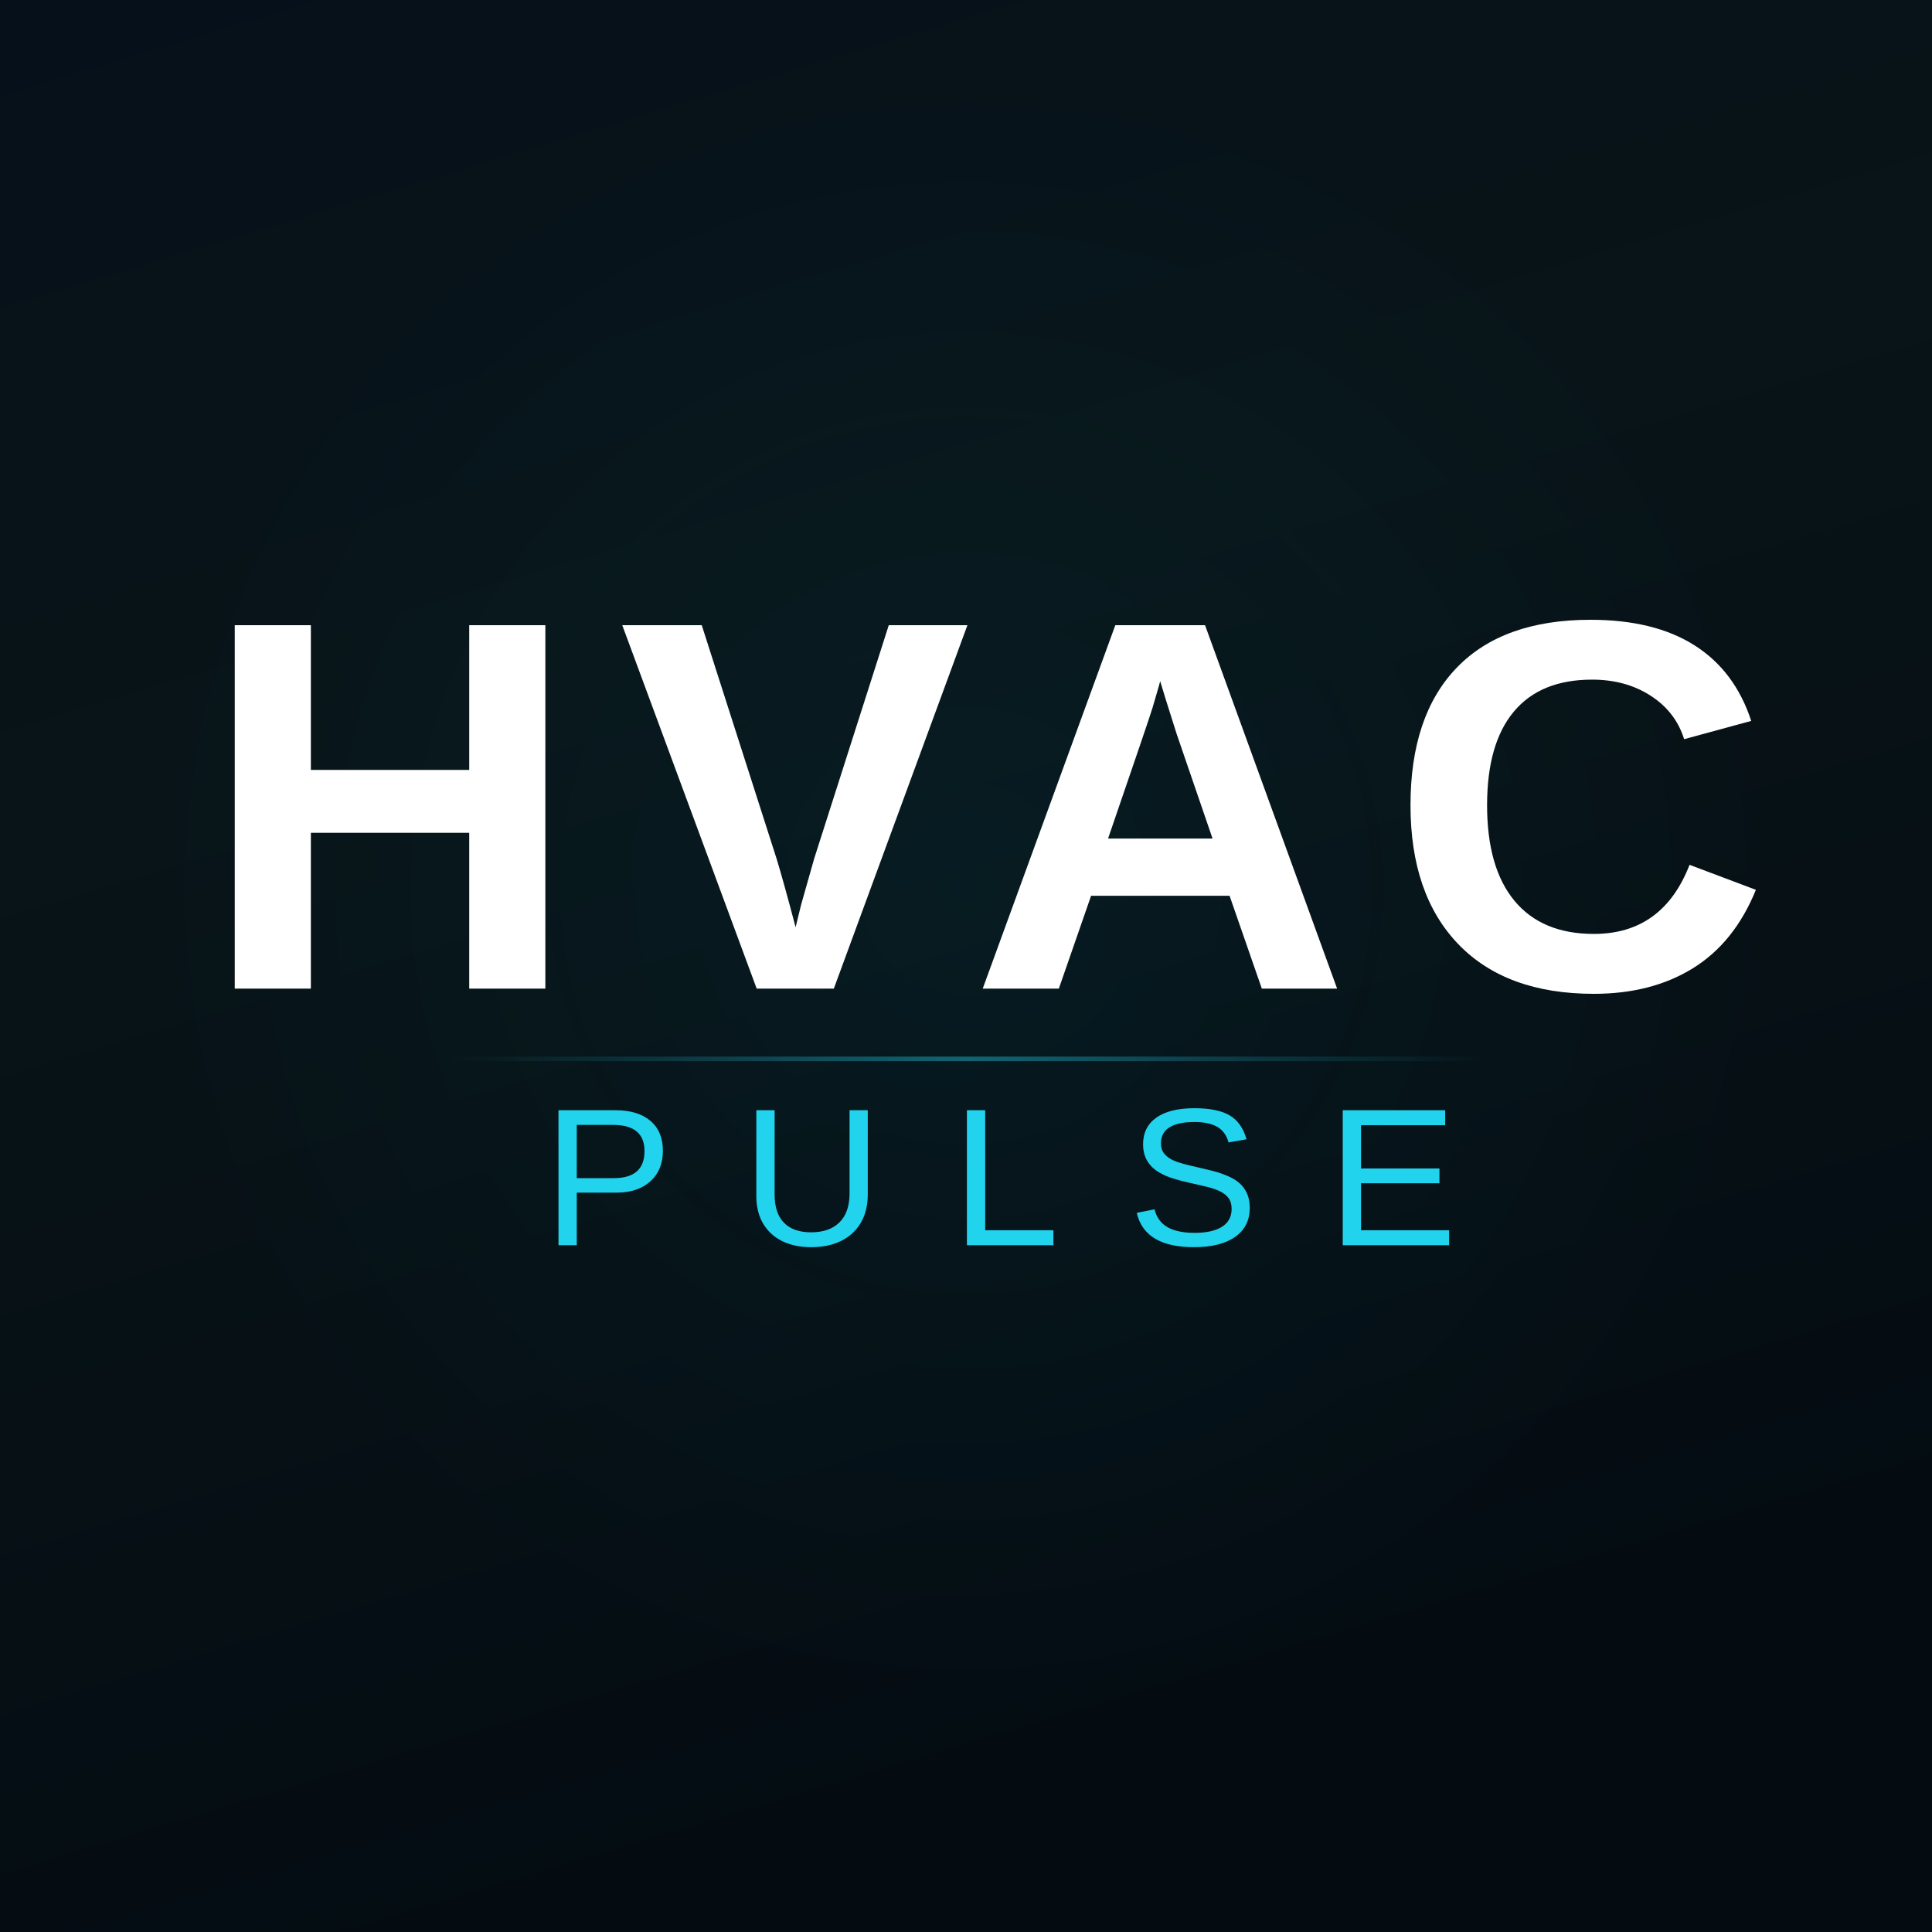
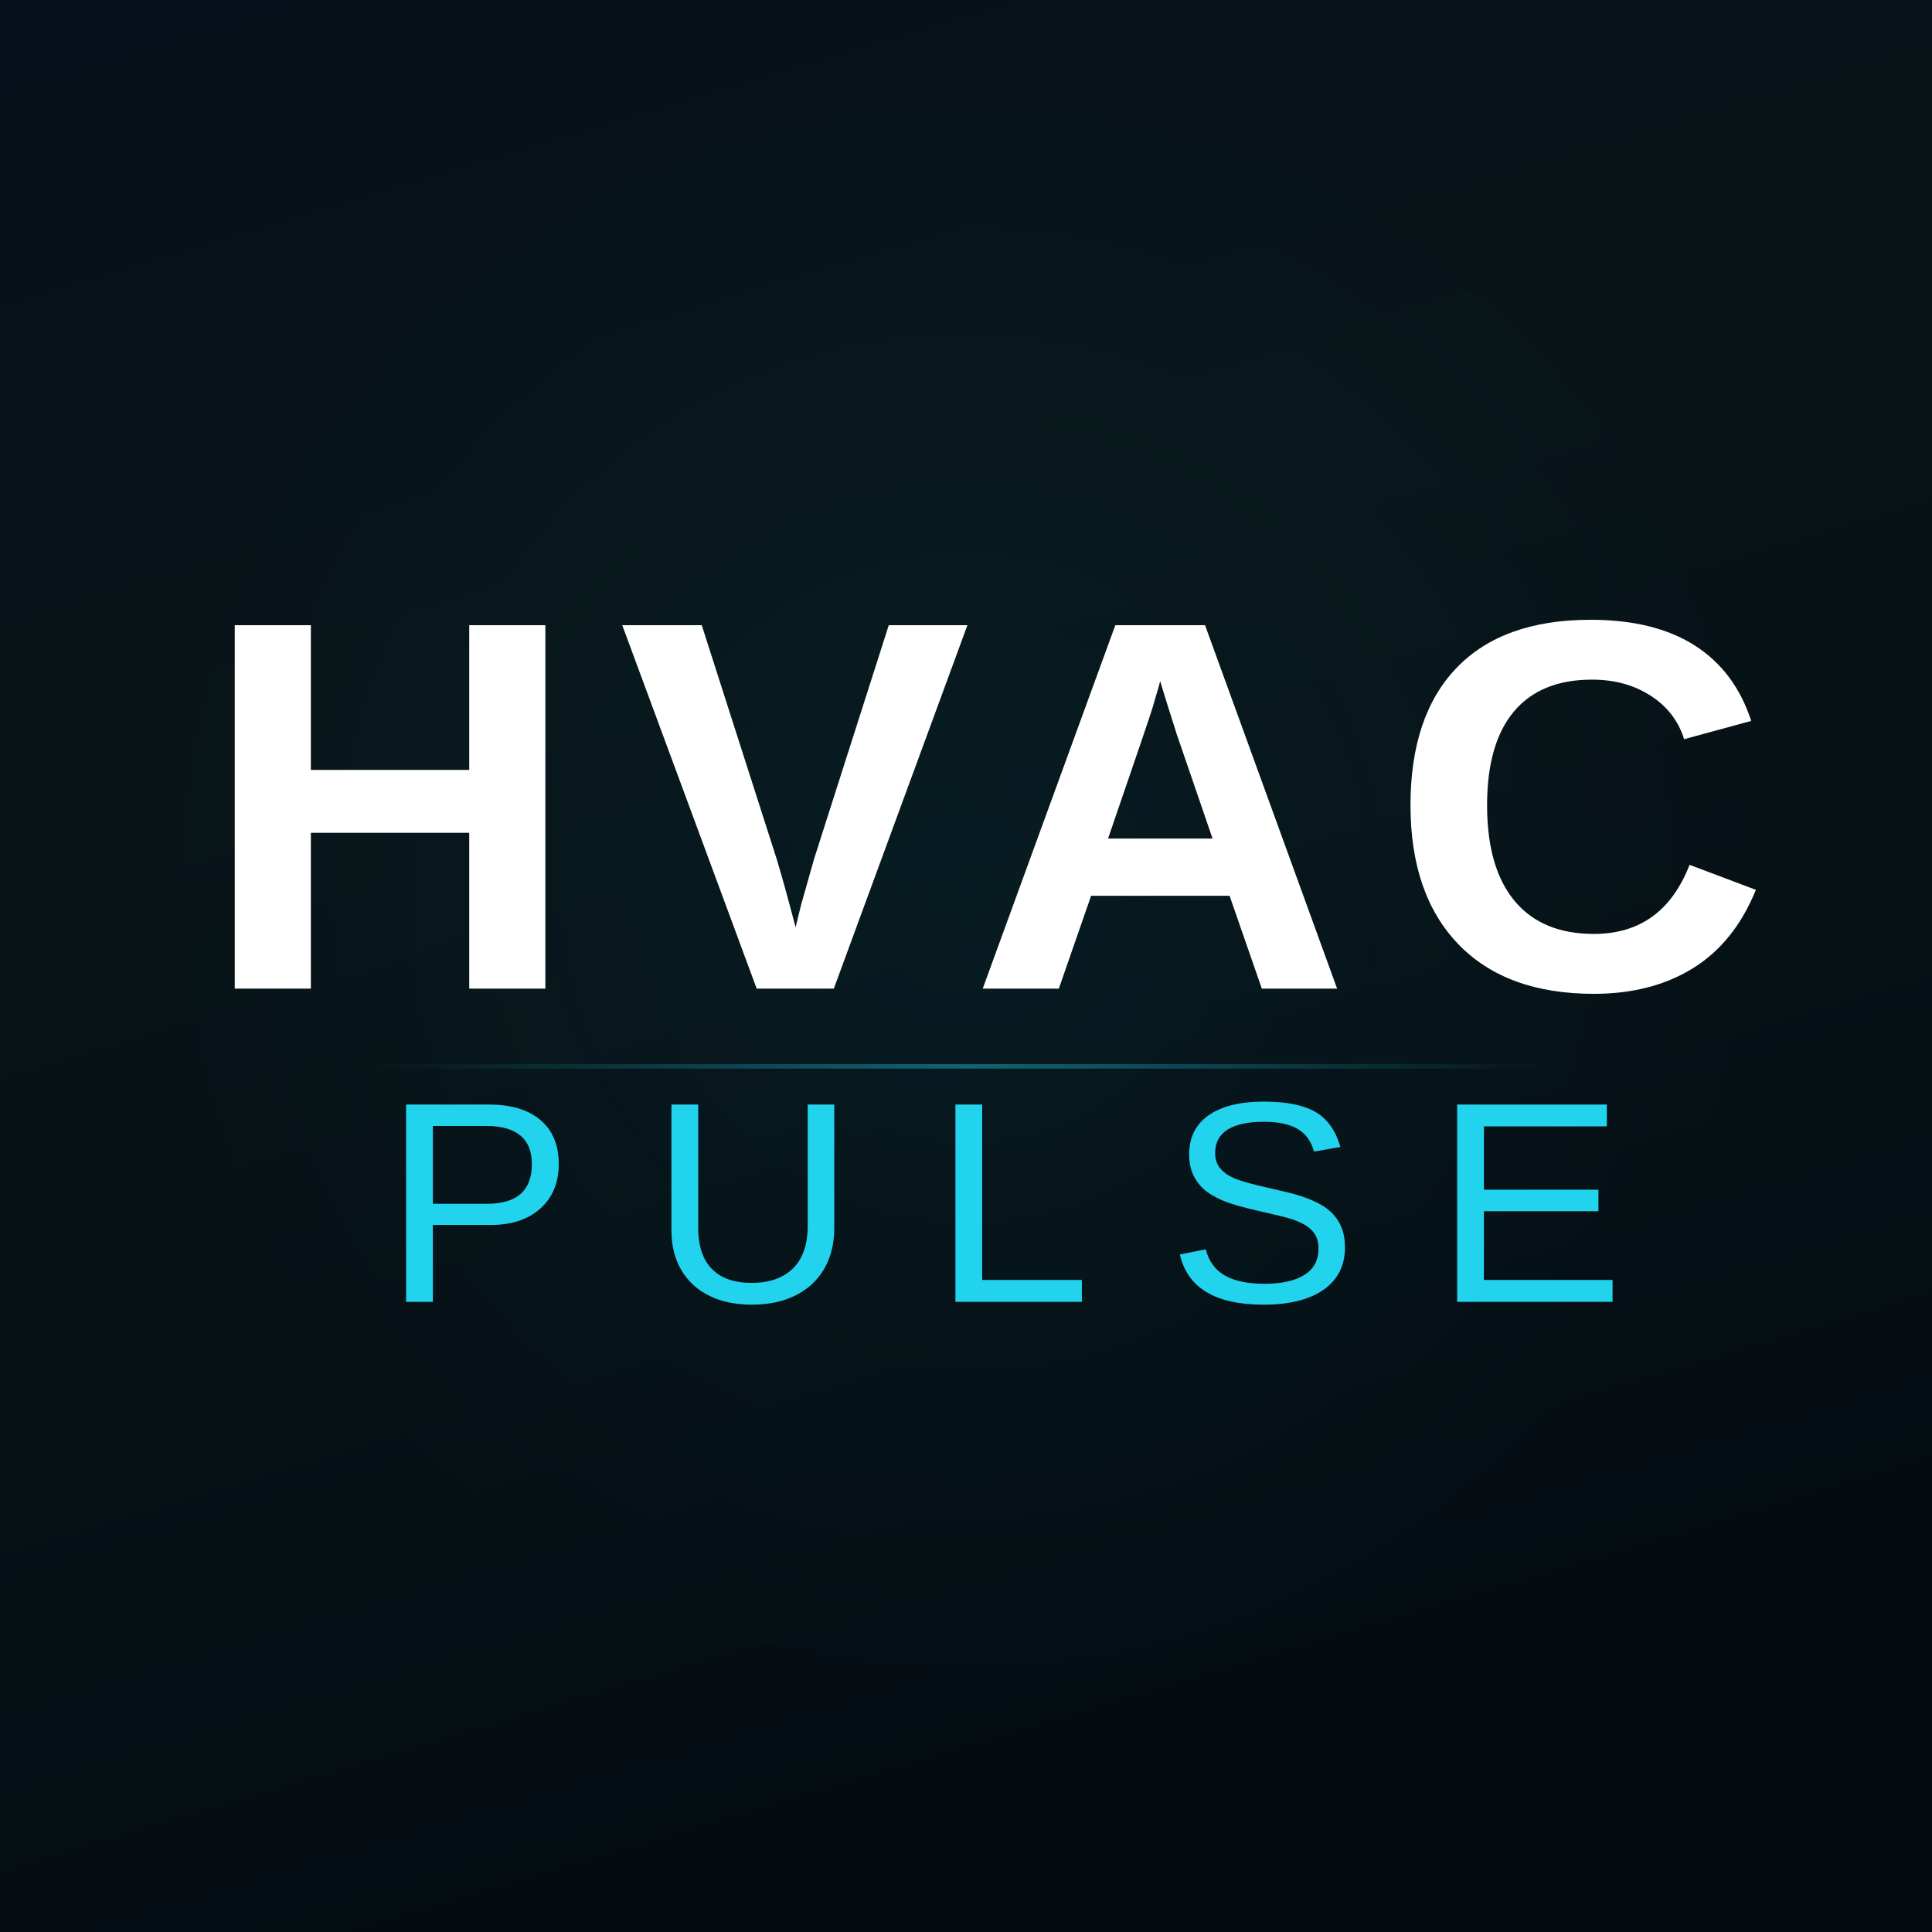
<svg xmlns="http://www.w3.org/2000/svg" viewBox="0 0 512 512">
  <defs>
    <linearGradient id="bg" x1="0" y1="0" x2="0.3" y2="1">
      <stop offset="0%" stop-color="#06101A" />
      <stop offset="40%" stop-color="#081418" />
      <stop offset="100%" stop-color="#040C12" />
    </linearGradient>
    <radialGradient id="glow" cx="50%" cy="46%" r="42%">
      <stop offset="0%" stop-color="#06B6D4" stop-opacity="0.06" />
      <stop offset="100%" stop-color="#06B6D4" stop-opacity="0" />
    </radialGradient>
    <linearGradient id="div" x1="0" y1="0" x2="1" y2="0">
      <stop offset="0%" stop-color="#22D3EE" stop-opacity="0" />
      <stop offset="50%" stop-color="#22D3EE" stop-opacity="0.4" />
      <stop offset="100%" stop-color="#22D3EE" stop-opacity="0" />
    </linearGradient>
  </defs>
  <rect width="512" height="512" fill="url(#bg)" />
  <rect width="512" height="512" fill="url(#glow)" />
  <text x="261" y="262" text-anchor="middle" font-family="-apple-system, 'Segoe UI', 'Helvetica Neue', Arial, sans-serif" font-size="140" font-weight="700" letter-spacing="10" fill="#FFFFFF">HVAC</text>
-   <rect x="118" y="280" width="276" height="1.2" rx="0.6" fill="url(#div)" />
-   <text x="265" y="330" text-anchor="middle" font-family="-apple-system, 'Segoe UI', 'Helvetica Neue', Arial, sans-serif" font-size="52" font-weight="300" letter-spacing="18" fill="#22D3EE">PULSE</text>
+   <rect x="100" y="282" width="312" height="1.2" rx="0.6" fill="url(#div)" />
+   <text x="266" y="345" text-anchor="middle" font-family="-apple-system, 'Segoe UI', 'Helvetica Neue', Arial, sans-serif" font-size="76" font-weight="400" letter-spacing="20" fill="#22D3EE">PULSE</text>
</svg>
